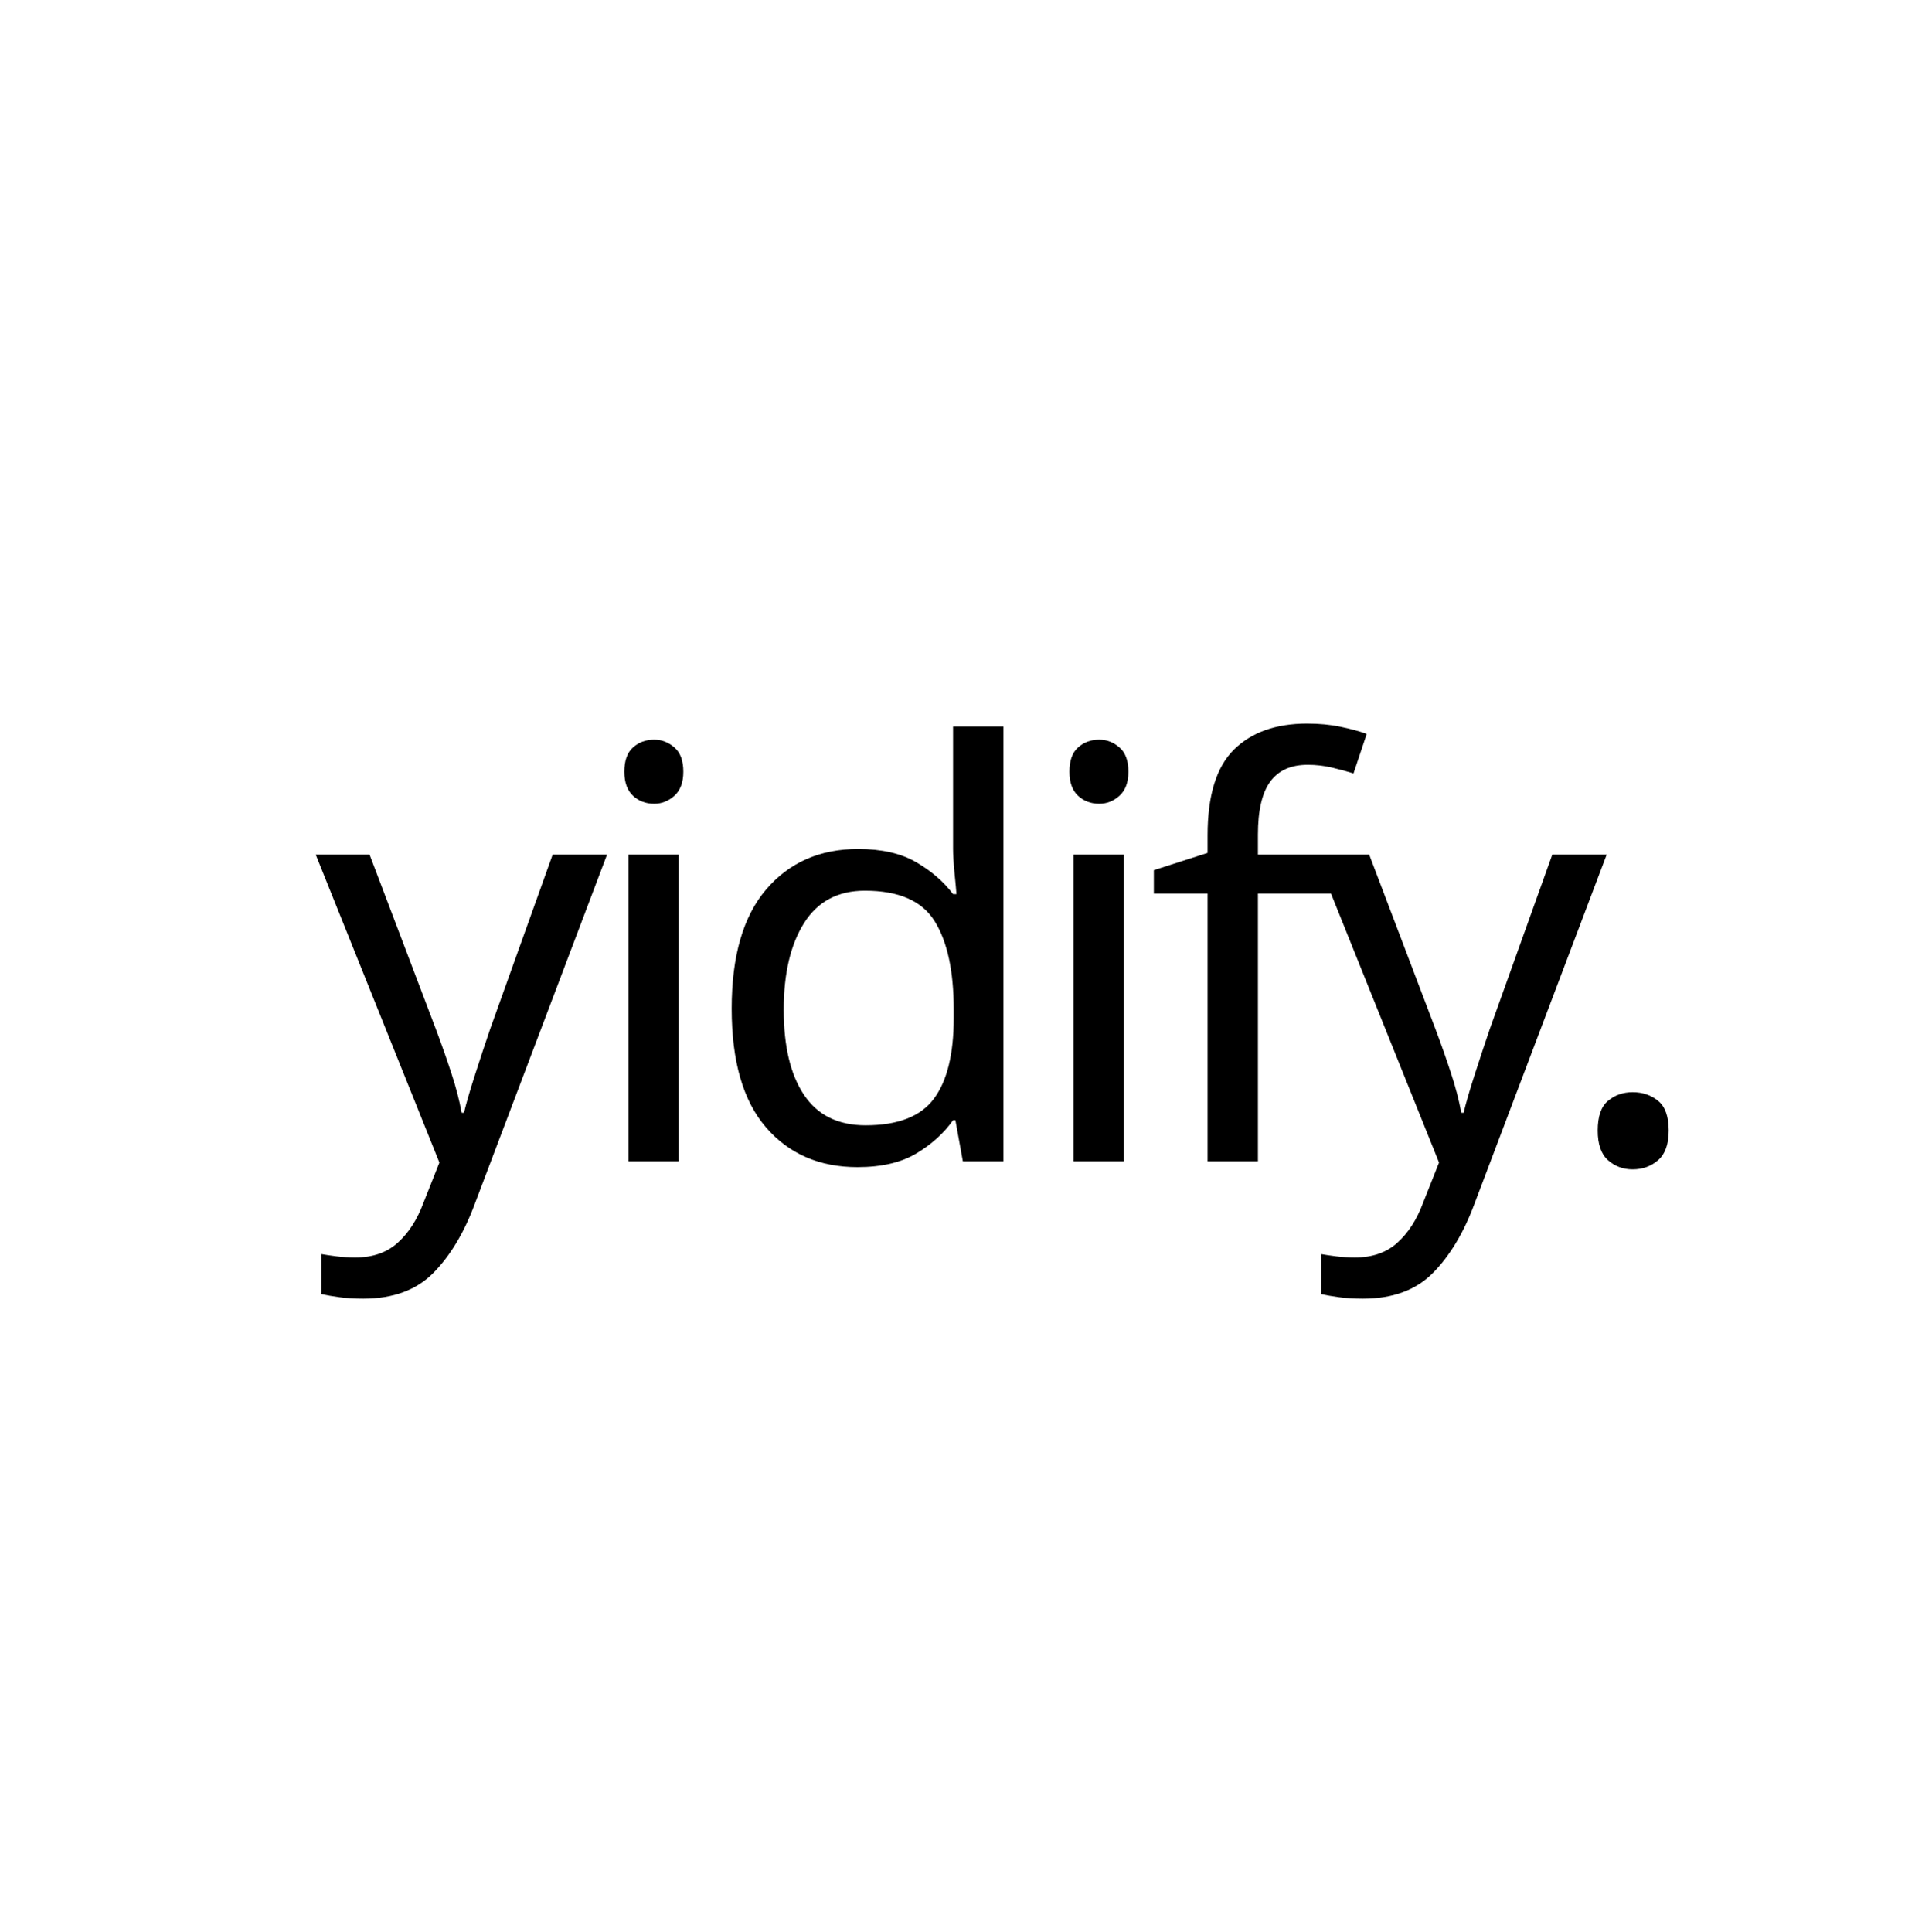
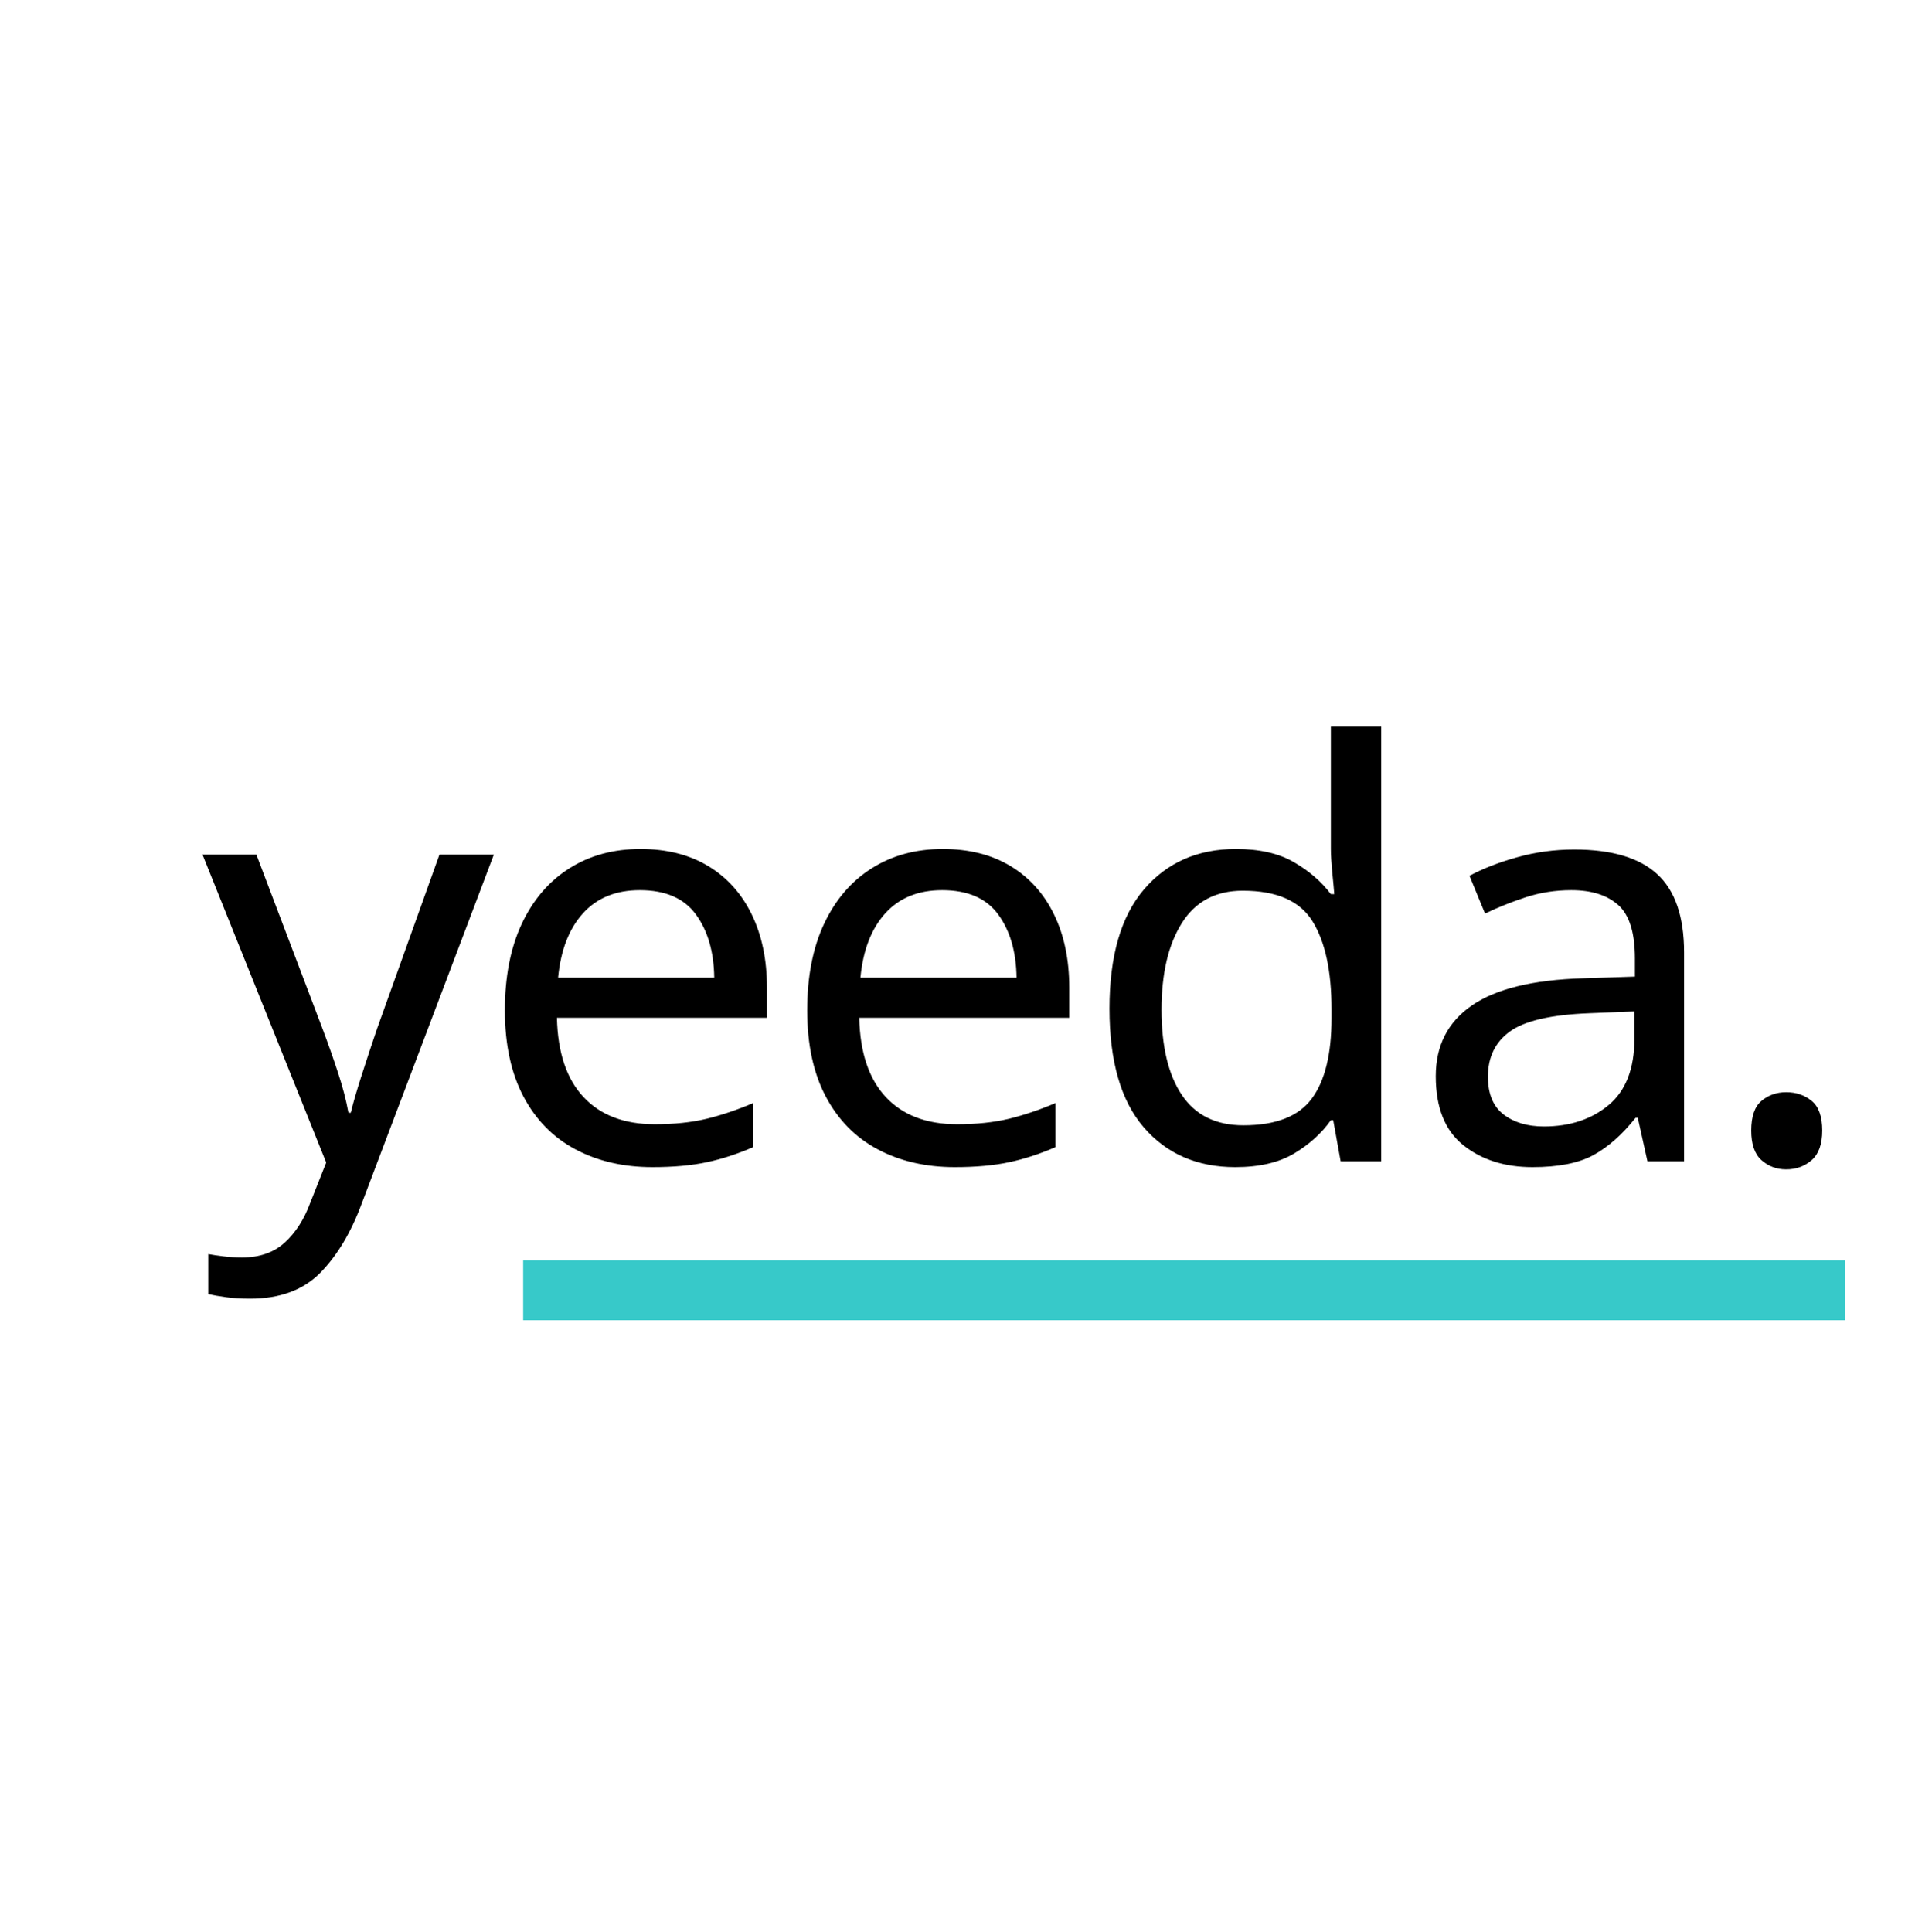
- <svg xmlns="http://www.w3.org/2000/svg" version="1.1" x="0px" y="0px" viewBox="0 0 283.5 283.5" style="enable-background:new 0 0 283.5 283.5;" xml:space="preserve">
+ <svg xmlns="http://www.w3.org/2000/svg" version="1.1" id="Layer_1" x="0px" y="0px" viewBox="0 0 283.5 283.5" style="enable-background:new 0 0 283.5 283.5;" xml:space="preserve">
  <style type="text/css">
	.st0{display:none;}
	.st1{display:inline;}
	.st2{fill:#231F20;}
	.st3{display:inline;fill:none;stroke:#231F20;stroke-width:2;stroke-miterlimit:10;}
	.st4{fill:none;}
	.st5{font-family:'Avenir-Light';}
	.st6{font-size:84px;}
- 	.st7{letter-spacing:-4;}
+ 	.st7{letter-spacing:-3;}
+ 	.st8{fill:#37C9C9;}
</style>
-   <g id="Layer_1" class="st0">
+   <g class="st0">
    <g class="st1">
      <g>
        <path class="st2" d="M186.5,112.5c-5.5,17.7-14.4,34.1-22.2,50.8c-0.8,1.7,1.8,3.3,2.6,1.5c8-17,17-33.5,22.5-51.5     C190,111.5,187.1,110.7,186.5,112.5L186.5,112.5z" />
        <path class="st2" d="M186.7,113.7c8.2,17.4,15.4,35.2,21.4,53.5c0.6,1.8,3.5,1,2.9-0.8c-6.1-18.5-13.3-36.6-21.7-54.2     C188.5,110.4,185.9,111.9,186.7,113.7z" />
        <path class="st2" d="M173.6,150.7l27-0.3c0.8,0,1.5-0.7,1.5-1.5s-0.7-1.5-1.5-1.5l-27,0.3C171.7,147.7,171.7,150.7,173.6,150.7z" />
      </g>
      <g>
        <path class="st2" d="M135.6,112.9c1.2,17.5,0.8,35.1,1.2,52.7c0,1.6,2.6,2.1,2.9,0.4l0.2-1.4c0.3-1.9-2.6-2.7-2.9-0.8l-0.2,1.4     l3,0.4c-0.4-17.6,0-35.1-1.2-52.7C138.5,111,135.5,111,135.6,112.9L135.6,112.9z" />
-         <path class="st2" d="M137.1,114.4c12.2,0.2,24.6,10.9,25.3,23.5c0.8,14.2-12.4,22.8-24.4,26.3c-0.8,0.3-1.2,1.2-0.9,1.9     c0.3,0.7,1,1.1,1.7,1c13.9-4,28.4-14.5,26.5-30.7c-1.6-13.5-14.8-24.7-28.1-24.9C135.1,111.4,135.1,114.4,137.1,114.4z" />
+         <path class="st2" d="M137.1,114.4c12.2,0.2,24.6,10.9,25.3,23.5c0.8,14.2-12.4,22.8-24.4,26.3c-0.8,0.3-1.2,1.2-0.9,1.9     s1,1.1,1.7,1c13.9-4,28.4-14.5,26.5-30.7c-1.6-13.5-14.8-24.7-28.1-24.9C135.1,111.4,135.1,114.4,137.1,114.4z" />
      </g>
      <path class="st2" d="M119,114.7c-1.2,18-0.7,36.1,1.3,54c0.2,1.9,3.2,1.9,3,0c-2-17.9-2.5-36-1.3-54    C122.1,112.8,119.1,112.8,119,114.7z" />
      <g>
-         <path class="st2" d="M72.6,114.8c6.4,11,15,20.6,21.4,31.6c0.4,0.7,1.4,0.9,2.1,0.5c0.7-0.4,0.9-1.3,0.5-2     c-6.4-11-15-20.6-21.4-31.6c-0.4-0.7-1.3-1-2.1-0.5C72.5,113.2,72.2,114.1,72.6,114.8z" />
+         <path class="st2" d="M72.6,114.8c6.4,11,15,20.6,21.4,31.6c0.4,0.7,1.4,0.9,2.1,0.5s0.9-1.3,0.5-2c-6.4-11-15-20.6-21.4-31.6     c-0.4-0.7-1.3-1-2.1-0.5C72.5,113.2,72.2,114.1,72.6,114.8z" />
        <path class="st2" d="M109.5,111.2c-9.2,20.1-17.8,40.4-28.9,59.6c-0.4,0.7-0.2,1.6,0.5,2.1c0.7,0.4,1.6,0.2,2.1-0.5     c11.1-19.1,19.8-39.5,29-59.6C112.9,110.9,110.3,109.4,109.5,111.2L109.5,111.2z" />
      </g>
    </g>
    <circle class="st3" cx="141.7" cy="141.7" r="97.7" />
  </g>
-   <g id="Layer_2">
+   <g>
    <rect x="29.7" y="107" class="st4" width="224.2" height="69.5" />
-     <text transform="matrix(1 0 0 1 46.2677 170.4889)" class="st5 st6 st7">yidify.</text>
+     <text transform="matrix(1 0 0 1 29.6499 170.489)" class="st5 st6 st7">yeeda.</text>
  </g>
+   <rect x="76.8" y="185" class="st8" width="194" height="8.8" />
</svg>
